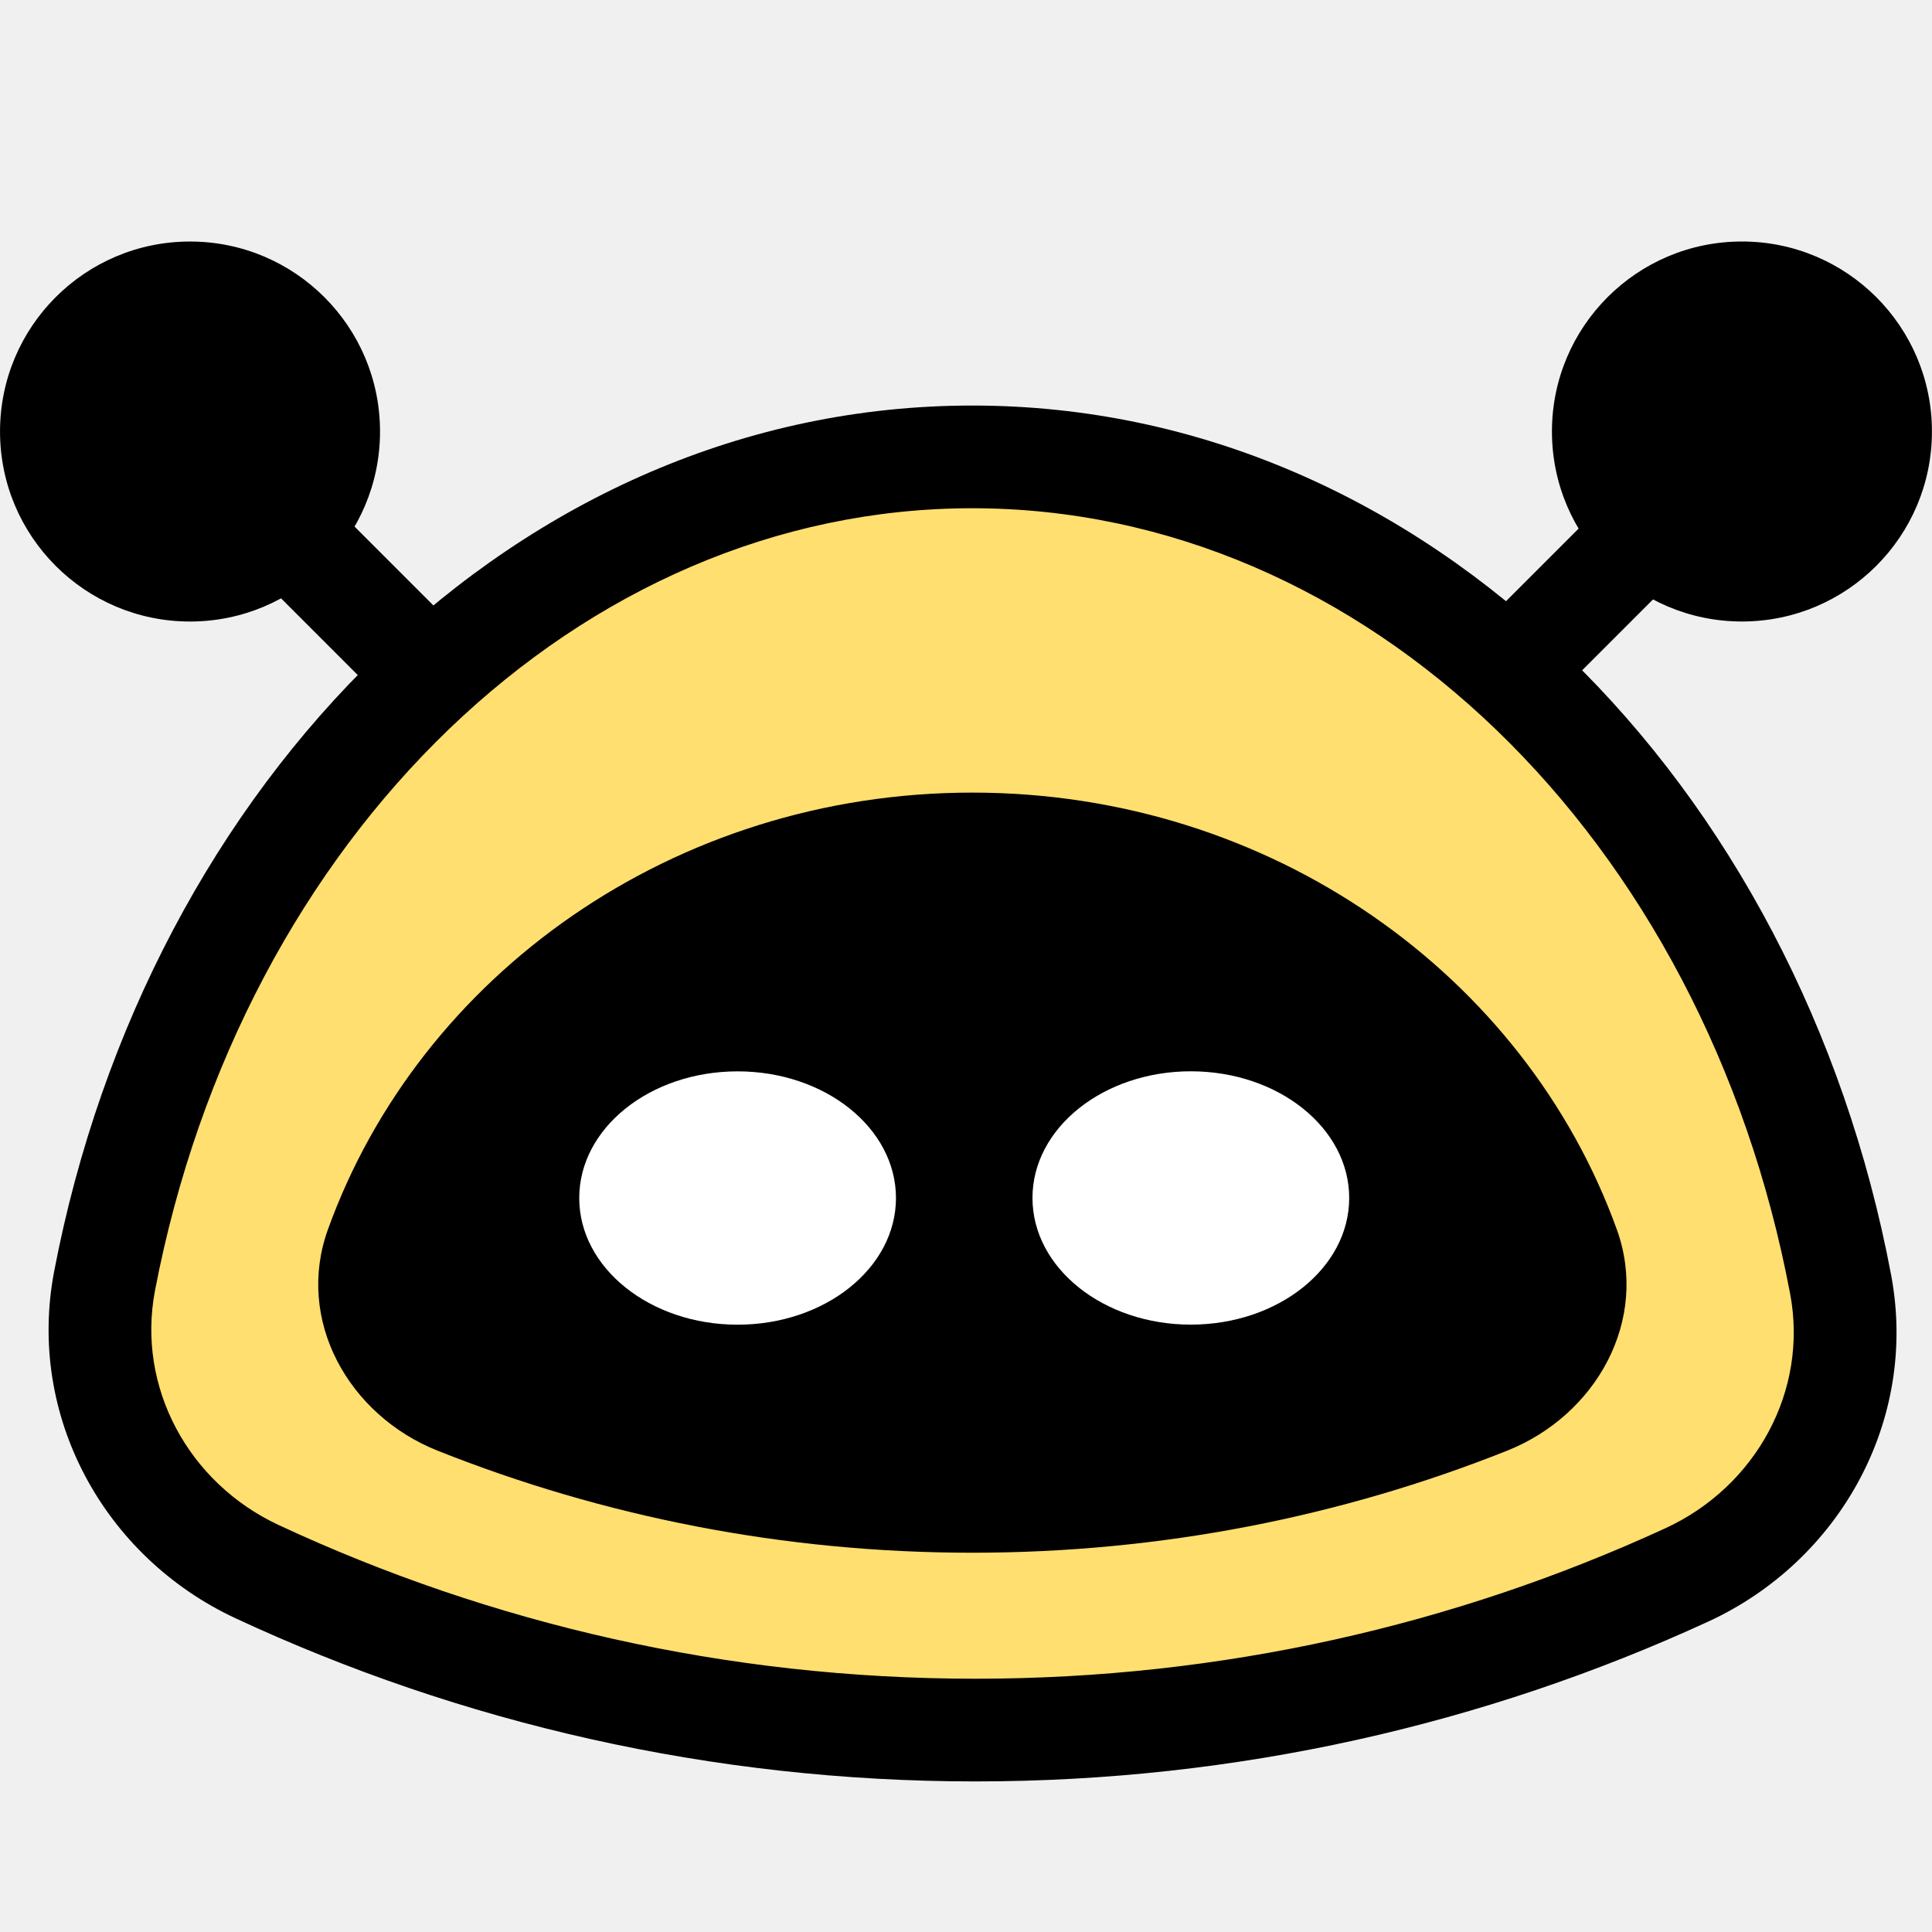
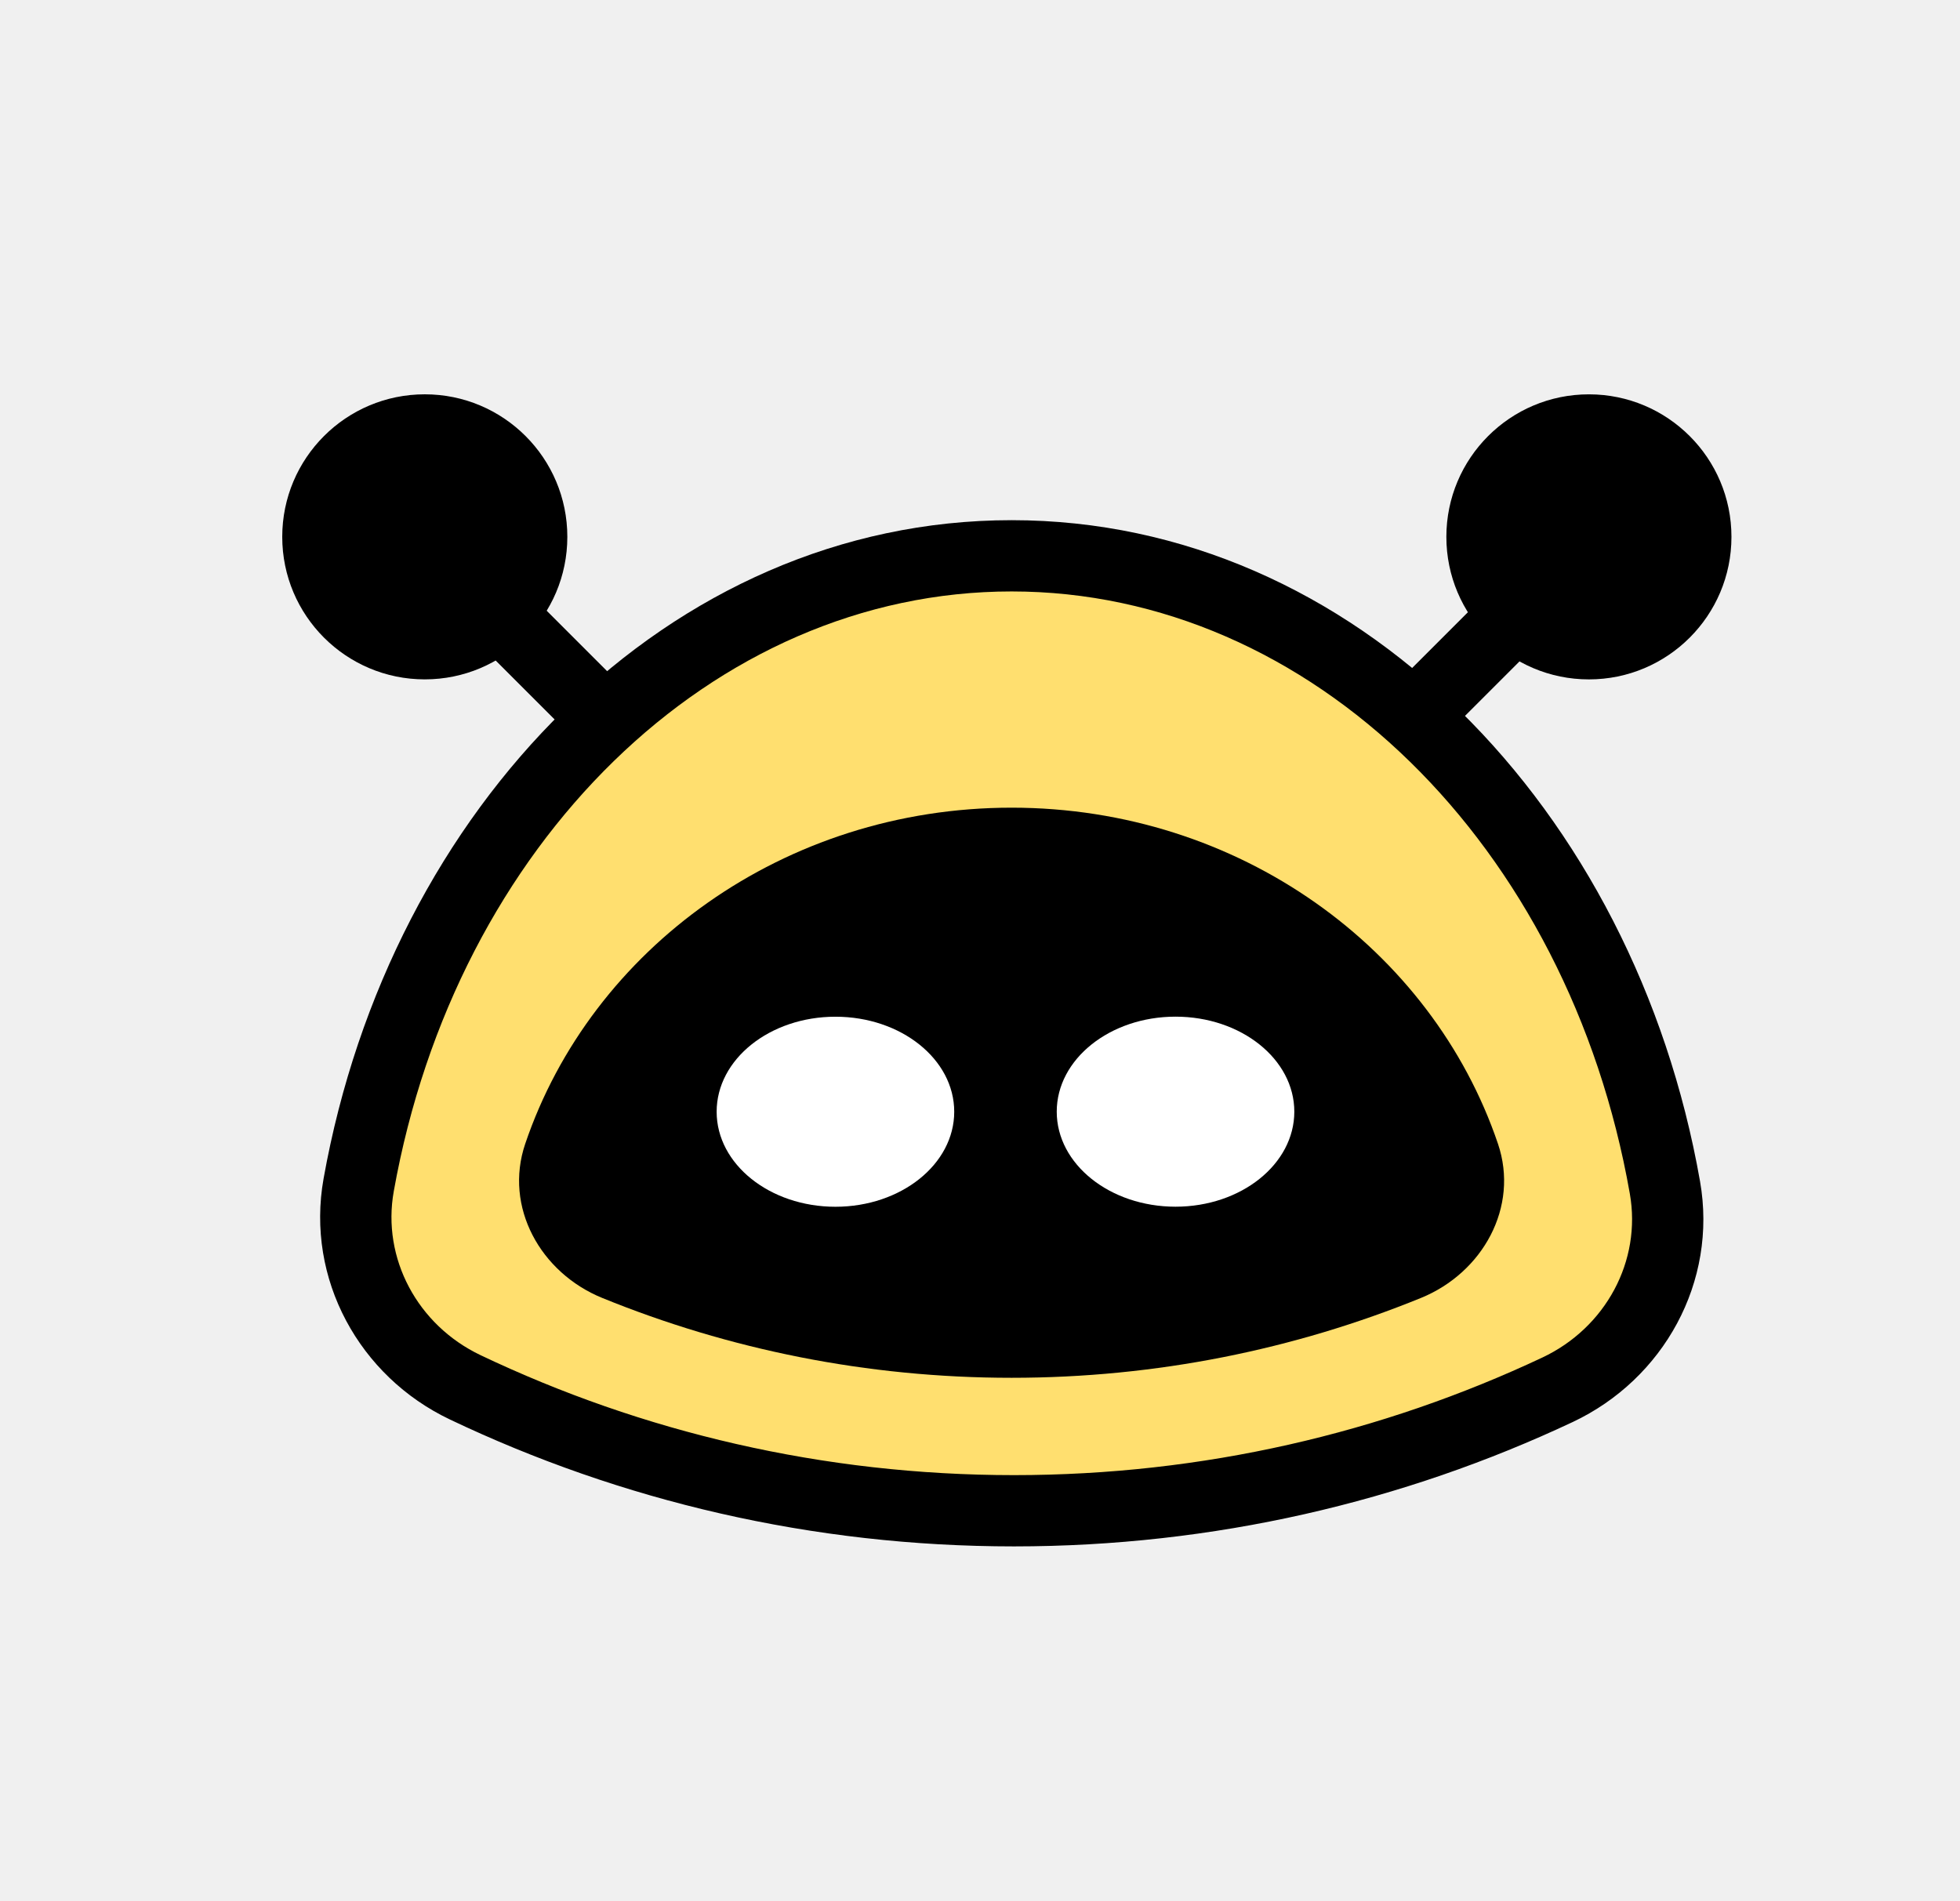
- <svg xmlns="http://www.w3.org/2000/svg" width="32" height="32" viewBox="0 0 32 32" fill="none">
-   <circle r="3.147" transform="matrix(-1 0 0 1 3.14746 7.14746)" fill="black" />
-   <path d="M2.623 6.675L8.498 12.551" stroke="black" stroke-width="1.701" />
-   <circle cx="28.852" cy="7.147" r="3.147" fill="black" />
-   <path d="M29.429 6.675L23.554 12.551" stroke="black" stroke-width="1.701" />
-   <path fill-rule="evenodd" clip-rule="evenodd" d="M4.262 26.034C2.421 25.177 1.351 23.212 1.732 21.218C3.227 13.4 9.094 7.567 16.104 7.567C23.131 7.567 29.01 13.429 30.487 21.275C30.863 23.273 29.783 25.237 27.936 26.087C24.351 27.736 20.361 28.655 16.157 28.655C11.907 28.655 7.877 27.716 4.262 26.034Z" fill="#FFDF6F" />
-   <path d="M2.567 21.377C4.008 13.847 9.608 8.418 16.104 8.418V6.717C8.58 6.717 2.447 12.954 0.897 21.058L2.567 21.377ZM16.104 8.418C22.616 8.418 28.228 13.874 29.651 21.433L31.323 21.118C29.791 12.984 23.646 6.717 16.104 6.717V8.418ZM27.581 25.314C24.105 26.913 20.236 27.805 16.157 27.805V29.506C20.487 29.506 24.597 28.558 28.291 26.86L27.581 25.314ZM16.157 27.805C12.034 27.805 8.126 26.894 4.621 25.262L3.904 26.805C7.628 28.538 11.781 29.506 16.157 29.506V27.805ZM29.651 21.433C29.951 23.026 29.093 24.619 27.581 25.314L28.291 26.86C30.474 25.856 31.775 23.521 31.323 21.118L29.651 21.433ZM0.897 21.058C0.438 23.456 1.729 25.793 3.904 26.805L4.621 25.262C3.114 24.561 2.263 22.968 2.567 21.377L0.897 21.058Z" fill="black" />
-   <path fill-rule="evenodd" clip-rule="evenodd" d="M7.251 24.029C5.77 23.44 4.891 21.864 5.431 20.365C6.948 16.155 11.154 13.128 16.105 13.128C21.056 13.128 25.262 16.155 26.78 20.365C27.32 21.864 26.441 23.44 24.96 24.029C22.221 25.119 19.233 25.718 16.105 25.718C12.978 25.718 9.99 25.119 7.251 24.029Z" fill="black" />
-   <ellipse cx="19.724" cy="19.842" rx="2.623" ry="2.098" fill="white" />
-   <ellipse cx="12.217" cy="19.843" rx="2.623" ry="2.098" fill="white" />
+ <svg xmlns="http://www.w3.org/2000/svg" width="33" height="32" viewBox="0 0 33 32" fill="none">
+   <circle cx="2.4" cy="2.4" r="2.4" transform="matrix(-1 0 0 1 9.552 6.63965)" fill="black" />
+   <path d="M6.752 8.68L11.232 13.16" stroke="black" stroke-width="1.2" />
+   <circle cx="26.752" cy="9.04" r="2.4" fill="black" />
+   <path d="M27.192 8.68L22.712 13.16" stroke="black" stroke-width="1.2" />
+   <path fill-rule="evenodd" clip-rule="evenodd" d="M7.833 23.361C6.54 22.745 5.787 21.362 6.039 19.952C7.121 13.899 11.632 9.359 17.032 9.359C22.445 9.359 26.964 13.921 28.032 19.996C28.281 21.409 27.522 22.791 26.224 23.402C23.447 24.709 20.345 25.439 17.072 25.439C13.765 25.439 10.632 24.693 7.833 23.361Z" fill="#FFDF6F" />
+   <path d="M28.032 19.996L27.441 20.1L28.032 19.996ZM6.63 20.058C7.675 14.209 11.998 9.959 17.032 9.959V8.759C11.265 8.759 6.567 13.589 5.448 19.846L6.63 20.058ZM17.032 9.959C22.077 9.959 26.409 14.23 27.441 20.1L28.623 19.892C27.519 13.613 22.812 8.759 17.032 8.759V9.959ZM25.968 22.859C23.269 24.129 20.254 24.839 17.072 24.839V26.039C20.435 26.039 23.624 25.288 26.479 23.945L25.968 22.859ZM17.072 24.839C13.856 24.839 10.811 24.114 8.091 22.819L7.575 23.902C10.453 25.273 13.674 26.039 17.072 26.039V24.839ZM27.441 20.1C27.641 21.233 27.034 22.357 25.968 22.859L26.479 23.945C28.01 23.224 28.921 21.585 28.623 19.892L27.441 20.1ZM5.448 19.846C5.146 21.536 6.05 23.177 7.575 23.902L8.091 22.819C7.029 22.313 6.427 21.188 6.63 20.058L5.448 19.846Z" fill="black" />
+   <path fill-rule="evenodd" clip-rule="evenodd" d="M10.141 21.856C9.1 21.432 8.482 20.324 8.843 19.26C9.956 15.976 13.201 13.6 17.032 13.6C20.862 13.6 24.108 15.976 25.221 19.26C25.581 20.324 24.964 21.432 23.923 21.856C21.796 22.722 19.47 23.2 17.032 23.2C14.594 23.2 12.268 22.722 10.141 21.856Z" fill="black" />
+   <ellipse cx="19.792" cy="18.719" rx="2" ry="1.6" fill="white" />
+   <ellipse cx="14.066" cy="18.72" rx="2" ry="1.6" fill="white" />
</svg>
